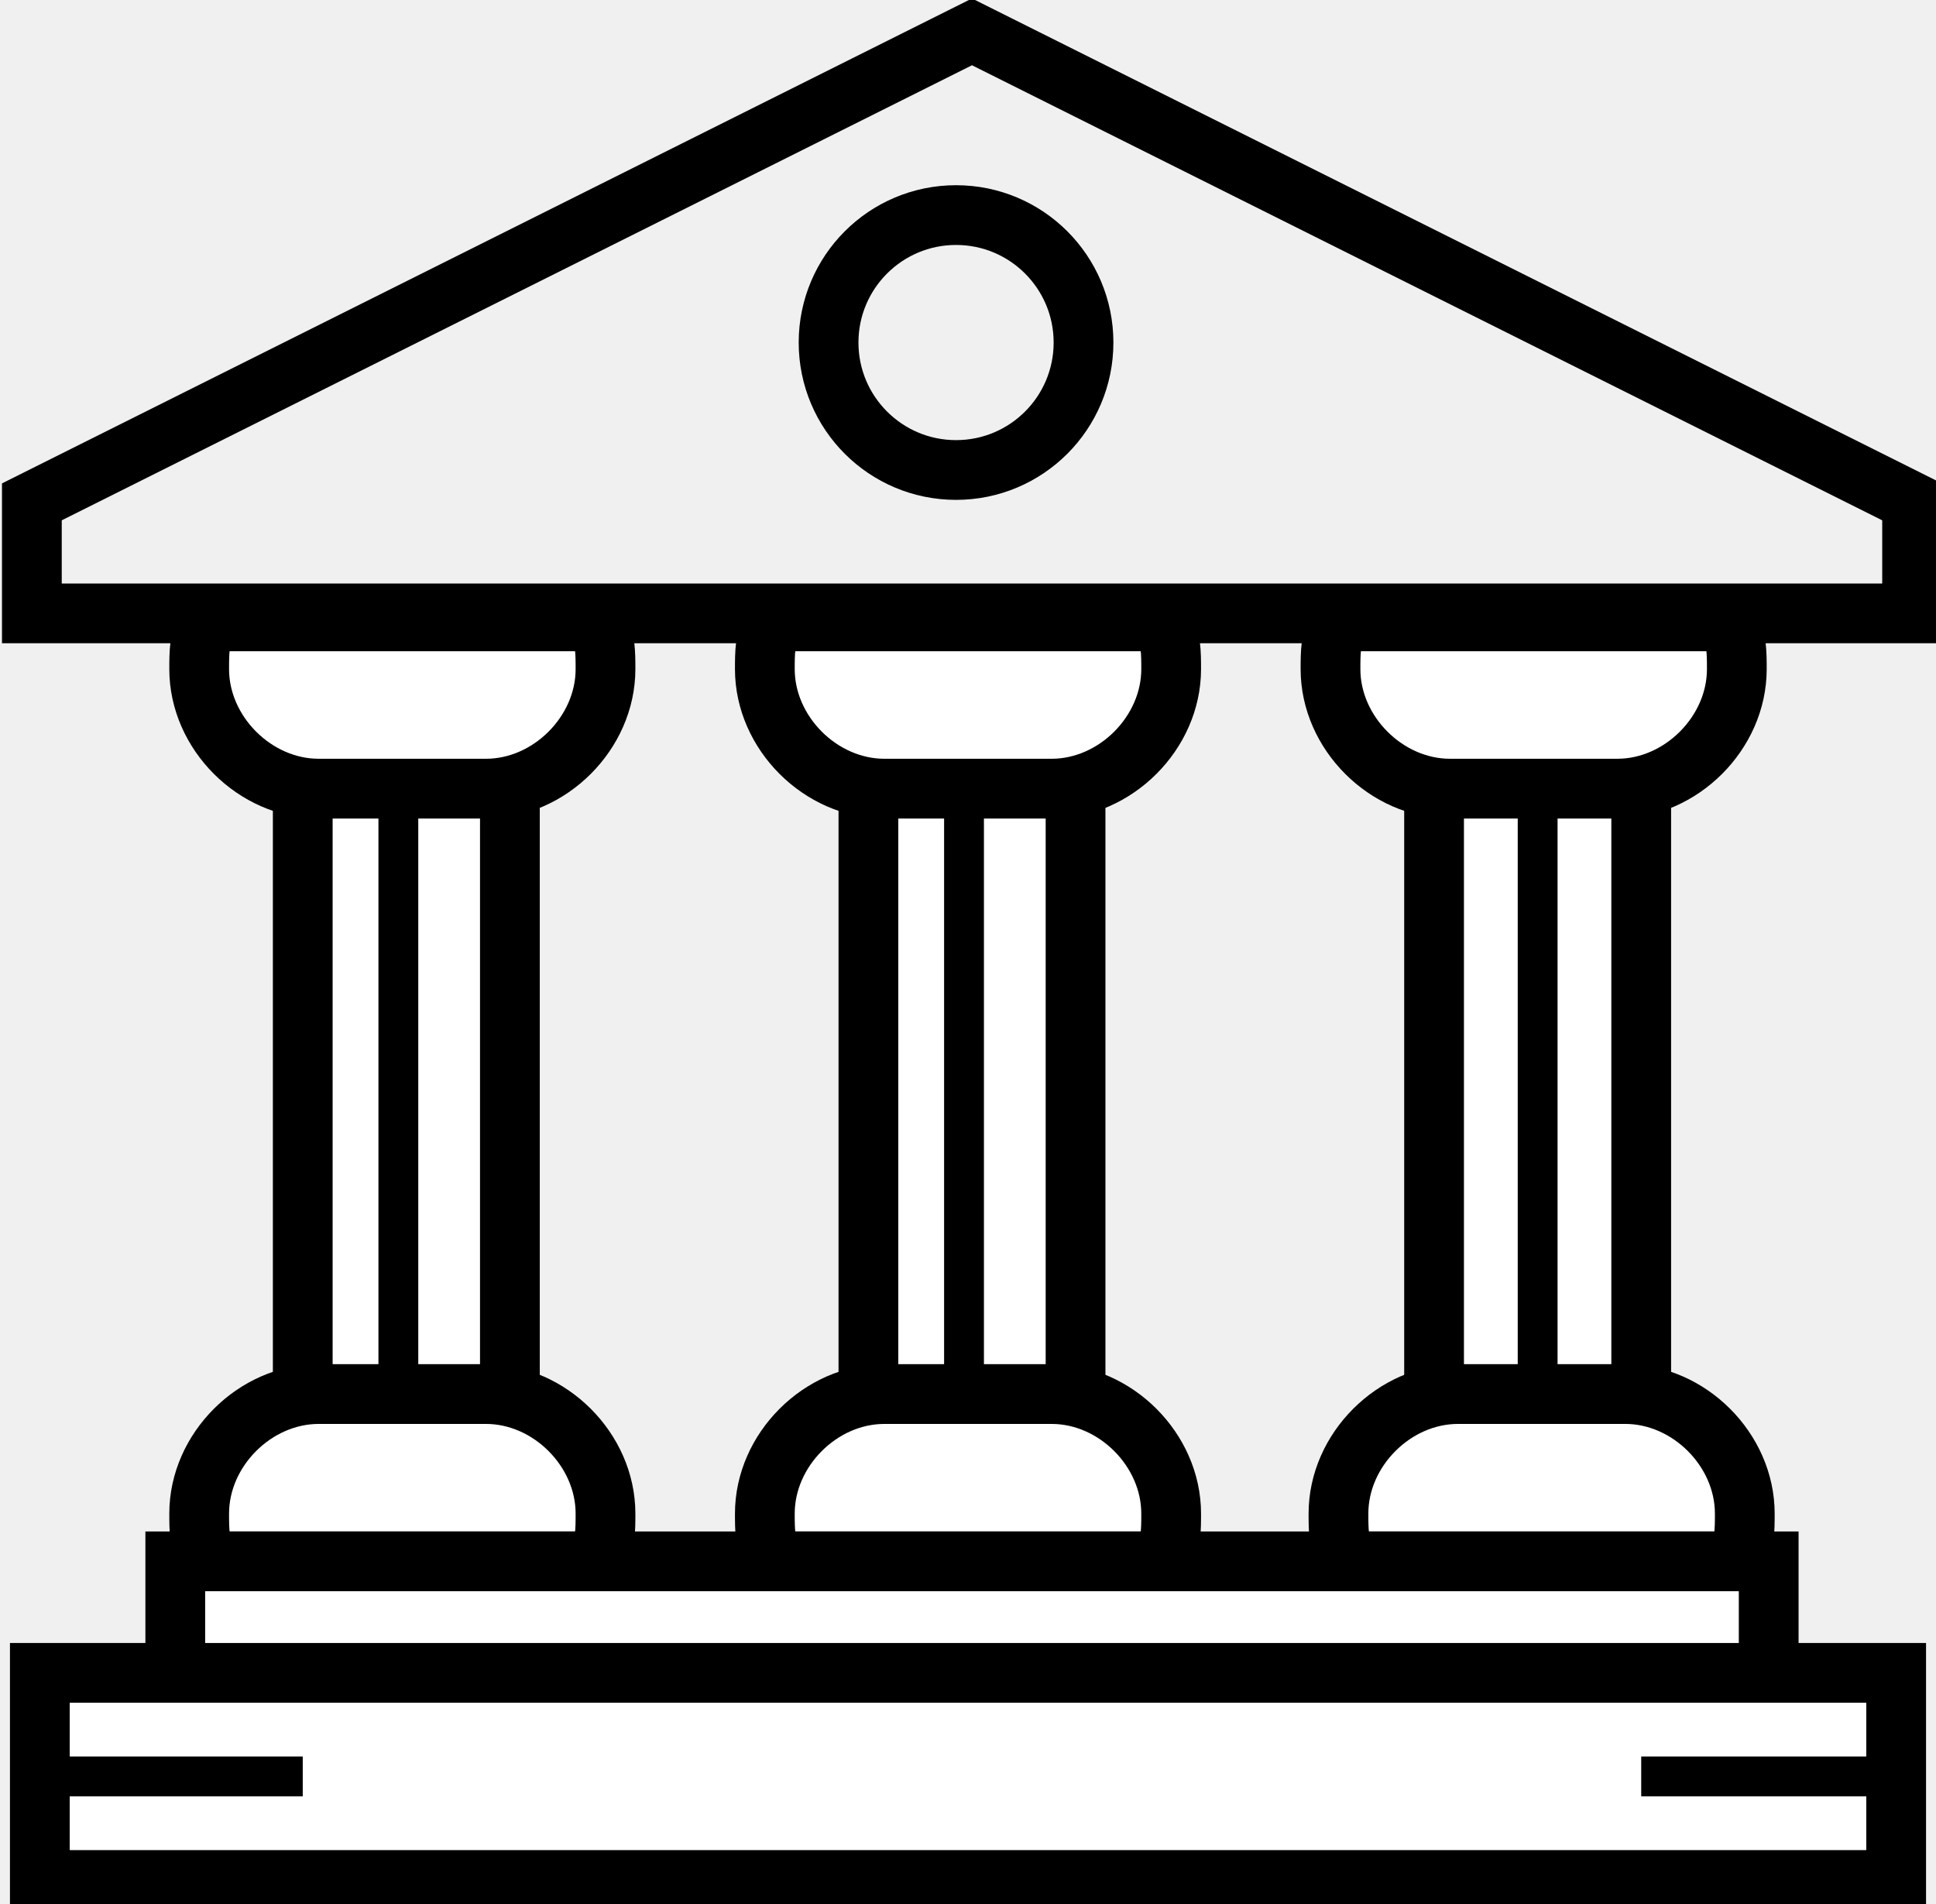
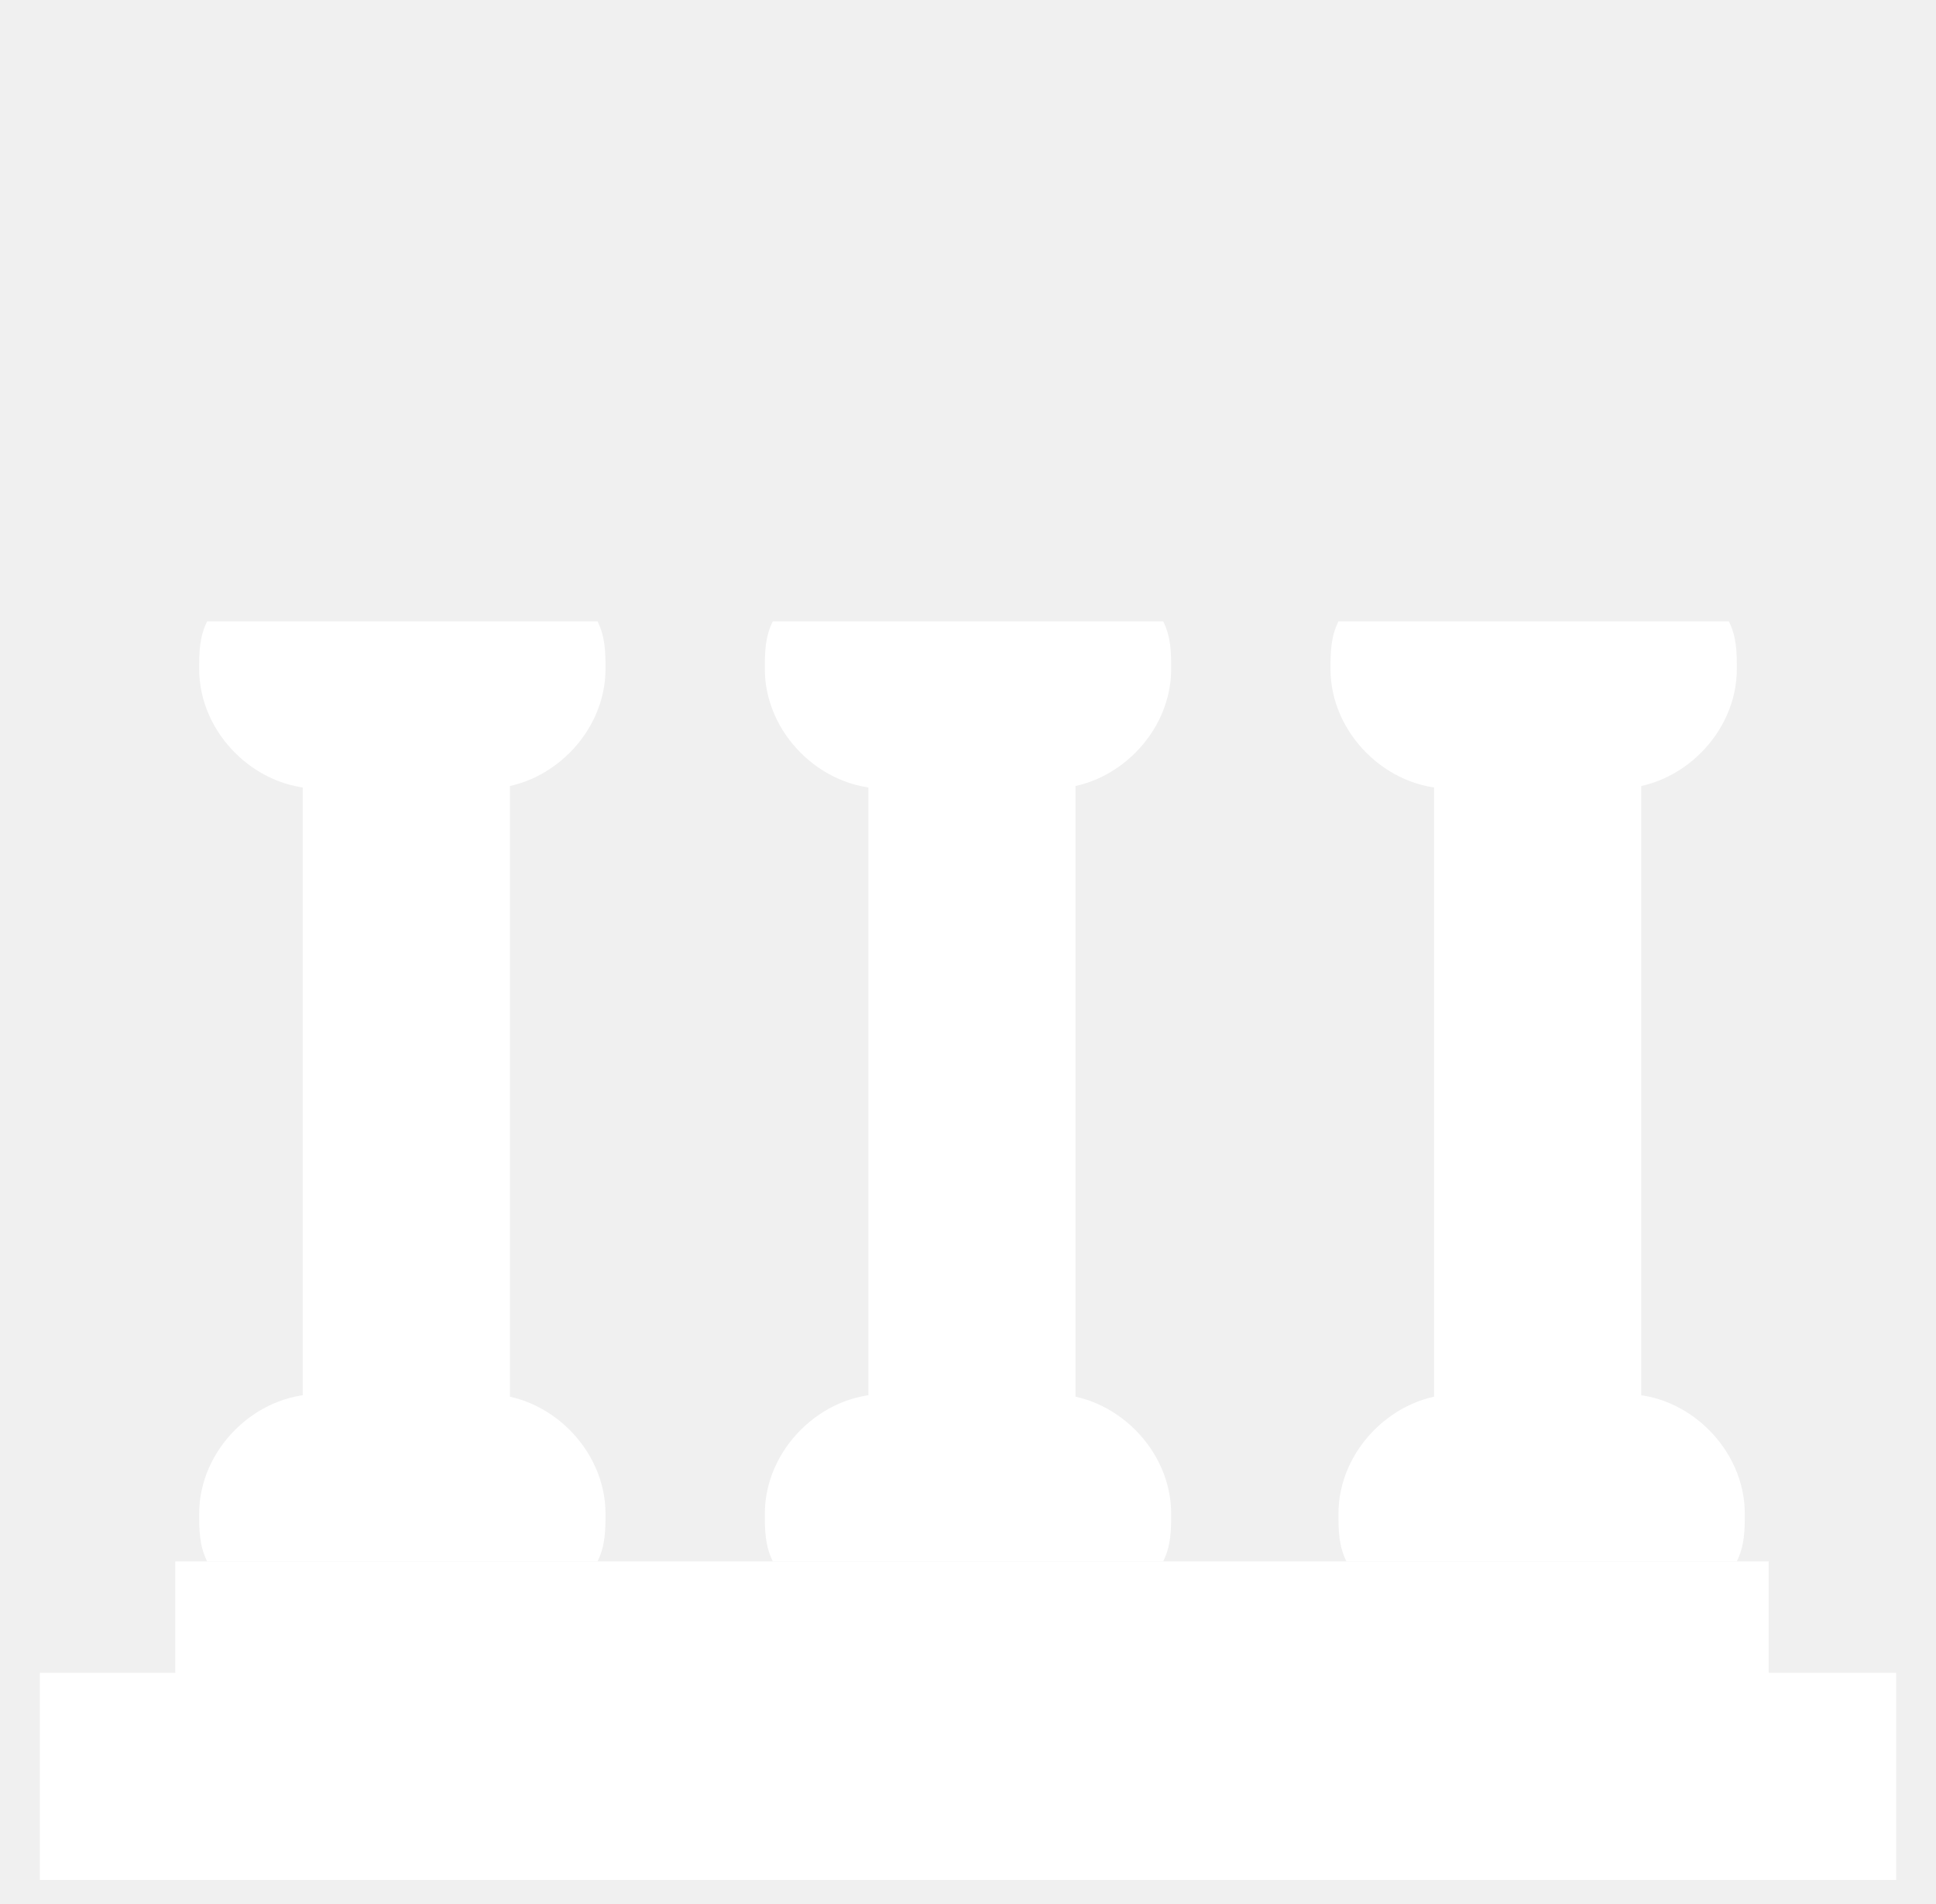
- <svg xmlns="http://www.w3.org/2000/svg" version="1.1" id="Layer_1" x="0px" y="0px" viewBox="0 0 24.3 23.9" enable-background="new 0 0 24.3 23.9" xml:space="preserve">
+ <svg xmlns="http://www.w3.org/2000/svg" version="1.1" id="general" x="0px" y="0px" viewBox="0 0 24.3 23.9" enable-background="new 0 0 24.3 23.9" xml:space="preserve">
  <g>
    <g>
      <g>
-         <rect x="3.8" y="9.3" fill="#FFFFFF" stroke="#000000" stroke-width="0.75" stroke-miterlimit="10" width="2.6" height="8.6" />
-         <path fill="#FFFFFF" stroke="#000000" stroke-width="0.75" stroke-miterlimit="10" d="M2.6,7.8C2.5,8,2.5,8.2,2.5,8.4     c0,0.8,0.7,1.5,1.5,1.5h2.1c0.8,0,1.5-0.7,1.5-1.5c0-0.2,0-0.4-0.1-0.6H2.6z" />
-         <path fill="#FFFFFF" stroke="#000000" stroke-width="0.75" stroke-miterlimit="10" d="M7.5,19.6c0.1-0.2,0.1-0.4,0.1-0.6     c0-0.8-0.7-1.5-1.5-1.5H4c-0.8,0-1.5,0.7-1.5,1.5c0,0.2,0,0.4,0.1,0.6H7.5z" />
+         <rect x="3.8" y="9.3" fill="#FFFFFF" stroke-width="0.75" stroke-miterlimit="10" width="2.6" height="8.6" />
+         <path fill="#FFFFFF" stroke-width="0.75" stroke-miterlimit="10" d="M2.6,7.8C2.5,8,2.5,8.2,2.5,8.4     c0,0.8,0.7,1.5,1.5,1.5h2.1c0.8,0,1.5-0.7,1.5-1.5c0-0.2,0-0.4-0.1-0.6H2.6z" />
+         <path fill="#FFFFFF" stroke-width="0.75" stroke-miterlimit="10" d="M7.5,19.6c0.1-0.2,0.1-0.4,0.1-0.6     c0-0.8-0.7-1.5-1.5-1.5H4c-0.8,0-1.5,0.7-1.5,1.5c0,0.2,0,0.4,0.1,0.6H7.5z" />
      </g>
      <g>
-         <rect x="10.9" y="9.3" fill="#FFFFFF" stroke="#000000" stroke-width="0.75" stroke-miterlimit="10" width="2.6" height="8.6" />
-         <path fill="#FFFFFF" stroke="#000000" stroke-width="0.75" stroke-miterlimit="10" d="M9.7,7.8C9.6,8,9.6,8.2,9.6,8.4     c0,0.8,0.7,1.5,1.5,1.5h2.1c0.8,0,1.5-0.7,1.5-1.5c0-0.2,0-0.4-0.1-0.6H9.7z" />
-         <path fill="#FFFFFF" stroke="#000000" stroke-width="0.75" stroke-miterlimit="10" d="M14.6,19.6c0.1-0.2,0.1-0.4,0.1-0.6     c0-0.8-0.7-1.5-1.5-1.5h-2.1c-0.8,0-1.5,0.7-1.5,1.5c0,0.2,0,0.4,0.1,0.6H14.6z" />
+         <rect x="10.9" y="9.3" fill="#FFFFFF" stroke-width="0.75" stroke-miterlimit="10" width="2.6" height="8.6" />
+         <path fill="#FFFFFF" stroke-width="0.75" stroke-miterlimit="10" d="M9.7,7.8C9.6,8,9.6,8.2,9.6,8.4     c0,0.8,0.7,1.5,1.5,1.5h2.1c0.8,0,1.5-0.7,1.5-1.5c0-0.2,0-0.4-0.1-0.6H9.7z" />
+         <path fill="#FFFFFF" stroke-width="0.75" stroke-miterlimit="10" d="M14.6,19.6c0.1-0.2,0.1-0.4,0.1-0.6     c0-0.8-0.7-1.5-1.5-1.5h-2.1c-0.8,0-1.5,0.7-1.5,1.5c0,0.2,0,0.4,0.1,0.6H14.6z" />
      </g>
      <g>
-         <rect x="18" y="9.3" fill="#FFFFFF" stroke="#000000" stroke-width="0.75" stroke-miterlimit="10" width="2.6" height="8.6" />
-         <path fill="#FFFFFF" stroke="#000000" stroke-width="0.75" stroke-miterlimit="10" d="M16.8,7.8c-0.1,0.2-0.1,0.4-0.1,0.6     c0,0.8,0.7,1.5,1.5,1.5h2.1c0.8,0,1.5-0.7,1.5-1.5c0-0.2,0-0.4-0.1-0.6H16.8z" />
-         <path fill="#FFFFFF" stroke="#000000" stroke-width="0.75" stroke-miterlimit="10" d="M21.8,19.6c0.1-0.2,0.1-0.4,0.1-0.6     c0-0.8-0.7-1.5-1.5-1.5h-2.1c-0.8,0-1.5,0.7-1.5,1.5c0,0.2,0,0.4,0.1,0.6H21.8z" />
+         <rect x="18" y="9.3" fill="#FFFFFF" stroke-width="0.75" stroke-miterlimit="10" width="2.6" height="8.6" />
+         <path fill="#FFFFFF" stroke-width="0.75" stroke-miterlimit="10" d="M16.8,7.8c-0.1,0.2-0.1,0.4-0.1,0.6     c0,0.8,0.7,1.5,1.5,1.5h2.1c0.8,0,1.5-0.7,1.5-1.5c0-0.2,0-0.4-0.1-0.6H16.8z" />
+         <path fill="#FFFFFF" stroke-width="0.75" stroke-miterlimit="10" d="M21.8,19.6c0.1-0.2,0.1-0.4,0.1-0.6     c0-0.8-0.7-1.5-1.5-1.5h-2.1c-0.8,0-1.5,0.7-1.5,1.5c0,0.2,0,0.4,0.1,0.6H21.8z" />
      </g>
-       <line fill="none" stroke="#000000" stroke-width="0.5" stroke-miterlimit="10" x1="5" y1="9.9" x2="5" y2="17.5" />
-       <line fill="none" stroke="#000000" stroke-width="0.5" stroke-miterlimit="10" x1="12.1" y1="9.9" x2="12.1" y2="17.5" />
-       <line fill="none" stroke="#000000" stroke-width="0.5" stroke-miterlimit="10" x1="19.3" y1="9.9" x2="19.3" y2="17.5" />
+       <line fill="none" stroke-width="0.5" stroke-miterlimit="10" x1="5" y1="9.9" x2="5" y2="17.5" />
+       <line fill="none" stroke-width="0.5" stroke-miterlimit="10" x1="12.1" y1="9.9" x2="12.1" y2="17.5" />
+       <line fill="none" stroke-width="0.5" stroke-miterlimit="10" x1="19.3" y1="9.9" x2="19.3" y2="17.5" />
    </g>
-     <rect x="2.2" y="19.6" fill="#FFFFFF" stroke="#000000" stroke-width="0.75" stroke-miterlimit="10" width="20" height="1.5" />
-     <polygon fill="none" stroke="#000000" stroke-width="0.75" stroke-miterlimit="10" points="24,7.7 0.4,7.7 0.4,6.3 12.2,0.4    24,6.3  " />
-     <ellipse fill="none" stroke="#000000" stroke-width="0.75" stroke-miterlimit="10" cx="12" cy="4.3" rx="1.6" ry="1.6" />
+     <rect x="2.2" y="19.6" fill="#FFFFFF" stroke-width="0.75" stroke-miterlimit="10" width="20" height="1.5" />
+     <polygon fill="none" stroke-width="0.75" stroke-miterlimit="10" points="24,7.7 0.4,7.7 0.4,6.3 12.2,0.4   24,6.3  " />
+     <ellipse fill="none" stroke-width="0.75" stroke-miterlimit="10" cx="12" cy="4.3" rx="1.6" ry="1.6" />
    <g>
-       <rect x="0.5" y="21" fill="#FFFFFF" stroke="#000000" stroke-width="0.75" stroke-miterlimit="10" width="23.3" height="2.6" />
+       <rect x="0.5" y="21" fill="#FFFFFF" stroke-width="0.75" stroke-miterlimit="10" width="23.3" height="2.6" />
      <g>
-         <line fill="none" stroke="#000000" stroke-width="0.5" stroke-miterlimit="10" x1="0.6" y1="22.3" x2="3.8" y2="22.3" />
-         <line fill="none" stroke="#000000" stroke-width="0.5" stroke-miterlimit="10" x1="20.6" y1="22.3" x2="23.8" y2="22.3" />
+         <line fill="none" stroke-width="0.5" stroke-miterlimit="10" x1="0.6" y1="22.3" x2="3.8" y2="22.3" />
+         <line fill="none" stroke-width="0.5" stroke-miterlimit="10" x1="20.6" y1="22.3" x2="23.8" y2="22.3" />
      </g>
    </g>
  </g>
</svg>
